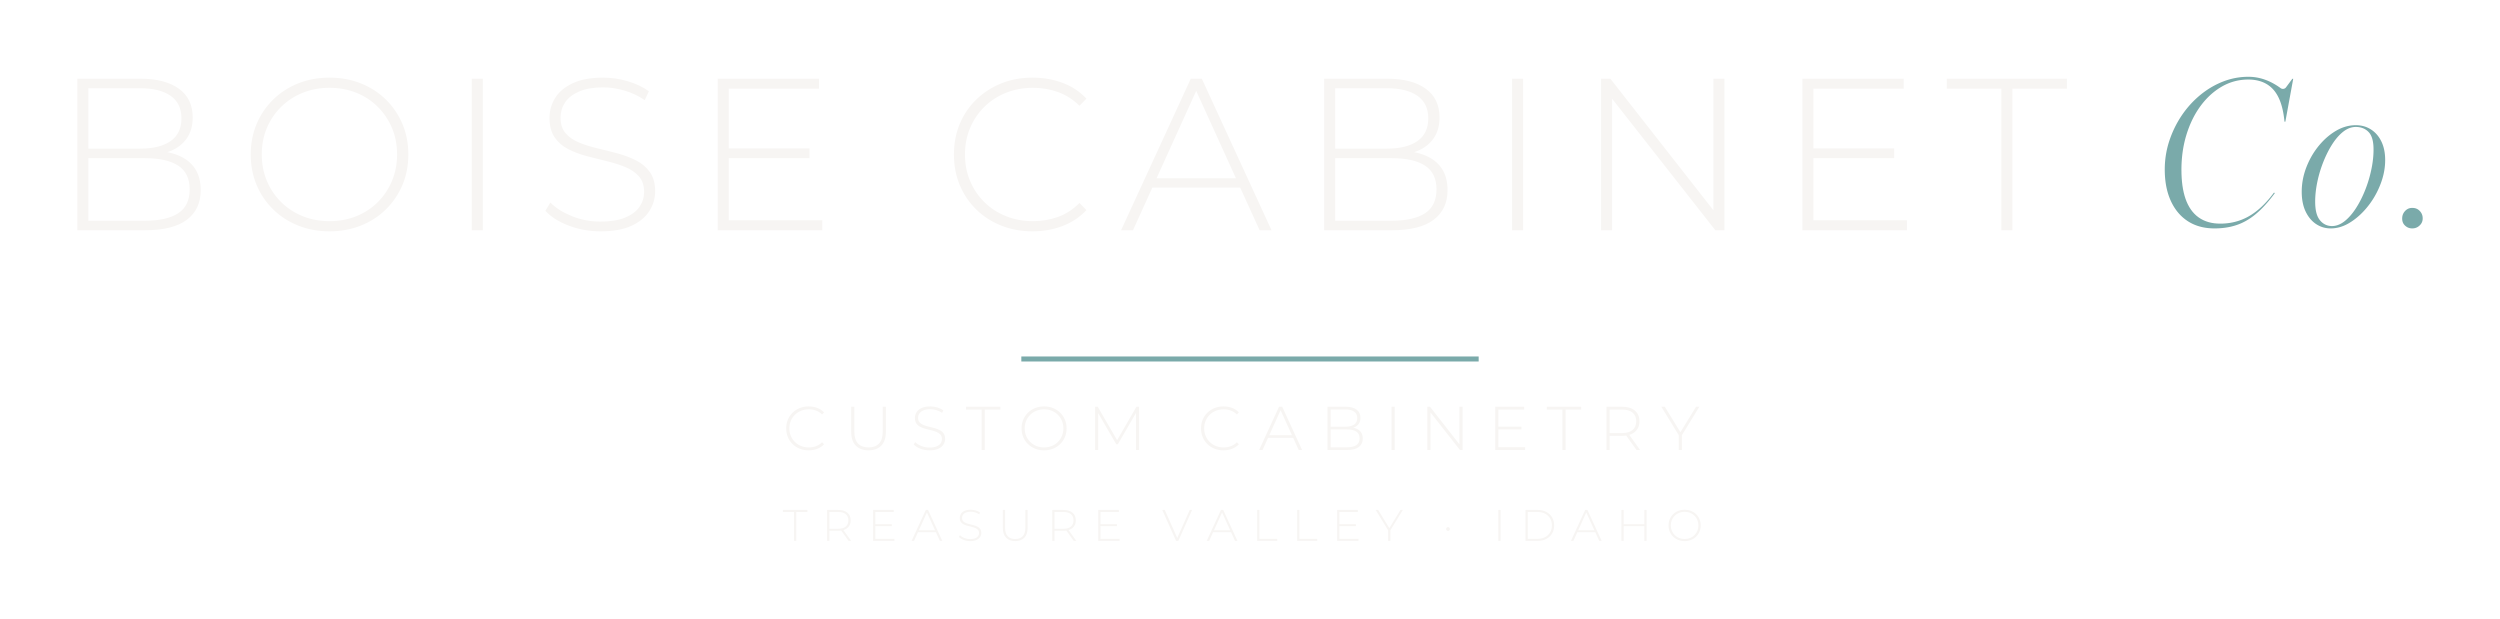
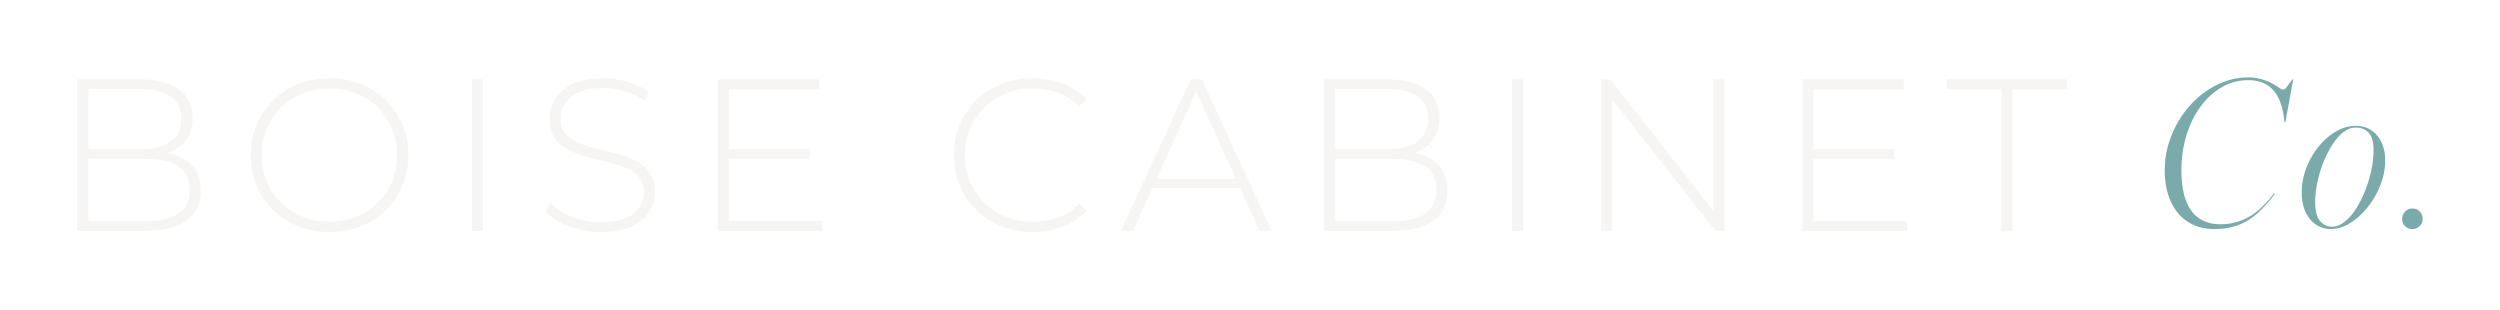
- <svg xmlns="http://www.w3.org/2000/svg" viewBox="0 0 1293.38 319.77" width="1293" height="320" role="img" aria-label="Boise Cabinet Co full wordmark, bone accent">
-   <g transform="translate(-33.40,-13.04)">
+ <svg xmlns="http://www.w3.org/2000/svg" viewBox="0 0 1293.38 159.96" width="1293" height="160" role="img" aria-label="Boise Cabinet Co wordmark, bone accent">
+   <g transform="translate(-33.40,-12.60)">
    <path d="M73.400 132.000V53.600H106.104Q118.760 53.600 125.928 58.752Q133.096 63.904 133.096 73.648Q133.096 80.032 130.072 84.400Q127.048 88.768 121.728 90.952Q116.408 93.136 109.800 93.136L111.816 90.896Q119.880 90.896 125.592 93.248Q131.304 95.600 134.272 100.080Q137.240 104.560 137.240 111.280Q137.240 121.136 130.072 126.568Q122.904 132.000 108.344 132.000ZM79.112 127.072H108.344Q119.656 127.072 125.592 123.208Q131.528 119.344 131.528 110.832Q131.528 102.432 125.592 98.568Q119.656 94.704 108.344 94.704H78.440V89.776H105.880Q116.072 89.776 121.672 85.856Q127.272 81.936 127.272 74.096Q127.272 66.368 121.672 62.448Q116.072 58.528 105.880 58.528H79.112ZM203.885 132.560Q195.149 132.560 187.701 129.592Q180.253 126.624 174.709 121.192Q169.165 115.760 166.141 108.536Q163.117 101.312 163.117 92.800Q163.117 84.288 166.141 77.064Q169.165 69.840 174.709 64.408Q180.253 58.976 187.701 56.008Q195.149 53.040 203.885 53.040Q212.621 53.040 220.069 56.008Q227.517 58.976 233.005 64.352Q238.493 69.728 241.573 76.952Q244.653 84.176 244.653 92.800Q244.653 101.424 241.573 108.648Q238.493 115.872 233.005 121.248Q227.517 126.624 220.069 129.592Q212.621 132.560 203.885 132.560ZM203.885 127.296Q211.389 127.296 217.773 124.720Q224.157 122.144 228.861 117.440Q233.565 112.736 236.197 106.464Q238.829 100.192 238.829 92.800Q238.829 85.296 236.197 79.080Q233.565 72.864 228.861 68.160Q224.157 63.456 217.773 60.880Q211.389 58.304 203.885 58.304Q196.381 58.304 189.997 60.880Q183.613 63.456 178.853 68.160Q174.093 72.864 171.461 79.080Q168.829 85.296 168.829 92.800Q168.829 100.192 171.461 106.464Q174.093 112.736 178.853 117.440Q183.613 122.144 189.997 124.720Q196.381 127.296 203.885 127.296ZM277.474 132.000V53.600H283.186V132.000ZM344.119 132.560Q335.383 132.560 327.599 129.592Q319.815 126.624 315.559 121.920L318.135 117.664Q322.167 121.808 329.167 124.664Q336.167 127.520 344.007 127.520Q351.847 127.520 356.831 125.448Q361.815 123.376 364.223 119.904Q366.631 116.432 366.631 112.176Q366.631 107.136 363.943 104.112Q361.255 101.088 356.887 99.296Q352.519 97.504 347.367 96.272Q342.215 95.040 336.951 93.640Q331.687 92.240 327.319 90.000Q322.951 87.760 320.319 83.896Q317.687 80.032 317.687 73.872Q317.687 68.272 320.599 63.568Q323.511 58.864 329.671 55.952Q335.831 53.040 345.463 53.040Q351.959 53.040 358.287 54.944Q364.615 56.848 369.095 60.096L366.967 64.688Q362.039 61.328 356.383 59.704Q350.727 58.080 345.463 58.080Q337.959 58.080 333.031 60.208Q328.103 62.336 325.751 65.864Q323.399 69.392 323.399 73.760Q323.399 78.800 326.031 81.824Q328.663 84.848 333.031 86.640Q337.399 88.432 342.663 89.664Q347.927 90.896 353.079 92.296Q358.231 93.696 362.599 95.936Q366.967 98.176 369.655 101.984Q372.343 105.792 372.343 111.840Q372.343 117.328 369.319 122.088Q366.295 126.848 360.079 129.704Q353.863 132.560 344.119 132.560ZM404.716 132.000V53.600H457.132V58.752H410.428V126.848H458.812V132.000ZM409.756 94.704V89.664H452.204V94.704ZM567.574 132.560Q558.838 132.560 551.390 129.592Q543.942 126.624 538.454 121.248Q532.966 115.872 529.942 108.648Q526.918 101.424 526.918 92.800Q526.918 84.176 529.942 76.952Q532.966 69.728 538.510 64.352Q544.054 58.976 551.446 56.008Q558.838 53.040 567.574 53.040Q575.862 53.040 583.086 55.728Q590.310 58.416 595.462 63.904L591.878 67.600Q586.838 62.672 580.734 60.488Q574.630 58.304 567.798 58.304Q560.294 58.304 553.854 60.880Q547.414 63.456 542.654 68.160Q537.894 72.864 535.262 79.136Q532.630 85.408 532.630 92.800Q532.630 100.192 535.262 106.464Q537.894 112.736 542.654 117.440Q547.414 122.144 553.854 124.720Q560.294 127.296 567.798 127.296Q574.630 127.296 580.734 125.112Q586.838 122.928 591.878 117.888L595.462 121.584Q590.310 127.072 583.086 129.816Q575.862 132.560 567.574 132.560ZM613.387 132.000 649.451 53.600H655.163L691.227 132.000H685.067L651.019 57.184H653.483L619.547 132.000ZM626.603 109.936 628.507 105.120H675.435L677.339 109.936ZM718.448 132.000V53.600H751.152Q763.808 53.600 770.976 58.752Q778.144 63.904 778.144 73.648Q778.144 80.032 775.120 84.400Q772.096 88.768 766.776 90.952Q761.456 93.136 754.848 93.136L756.864 90.896Q764.928 90.896 770.640 93.248Q776.352 95.600 779.320 100.080Q782.288 104.560 782.288 111.280Q782.288 121.136 775.120 126.568Q767.952 132.000 753.392 132.000ZM724.160 127.072H753.392Q764.704 127.072 770.640 123.208Q776.576 119.344 776.576 110.832Q776.576 102.432 770.640 98.568Q764.704 94.704 753.392 94.704H723.488V89.776H750.928Q761.120 89.776 766.720 85.856Q772.320 81.936 772.320 74.096Q772.320 66.368 766.720 62.448Q761.120 58.528 750.928 58.528H724.160ZM815.669 132.000V53.600H821.381V132.000ZM861.706 132.000V53.600H866.522L922.410 124.944H919.834V53.600H925.546V132.000H920.842L864.842 60.656H867.418V132.000ZM965.871 132.000V53.600H1018.287V58.752H971.583V126.848H1019.967V132.000ZM970.911 94.704V89.664H1013.359V94.704ZM1068.804 132.000V58.752H1040.580V53.600H1102.740V58.752H1074.516V132.000Z" fill="#F7F5F3" />
    <path d="M1281.371 131.043L1281.564 131.041L1281.752 131.032L1281.937 131.019L1282.118 131.000L1282.295 130.976L1282.468 130.946L1282.638 130.912L1282.805 130.873L1282.969 130.828L1283.131 130.779L1283.290 130.724L1283.446 130.665L1283.601 130.600L1283.753 130.530L1283.904 130.454L1284.054 130.373L1284.202 130.287L1284.349 130.194L1284.495 130.096L1284.639 129.991L1284.783 129.880L1284.926 129.763L1285.069 129.639L1285.209 129.508L1285.345 129.375L1285.473 129.242L1285.594 129.107L1285.708 128.972L1285.815 128.836L1285.915 128.699L1286.010 128.560L1286.098 128.421L1286.181 128.280L1286.257 128.137L1286.329 127.993L1286.394 127.846L1286.455 127.698L1286.510 127.547L1286.561 127.393L1286.606 127.236L1286.646 127.076L1286.681 126.912L1286.711 126.744L1286.736 126.573L1286.755 126.397L1286.769 126.217L1286.778 126.032L1286.781 125.842L1286.778 125.650L1286.770 125.462L1286.756 125.277L1286.737 125.097L1286.713 124.920L1286.684 124.746L1286.649 124.576L1286.610 124.409L1286.565 124.245L1286.516 124.083L1286.462 123.925L1286.402 123.768L1286.337 123.613L1286.267 123.461L1286.192 123.310L1286.111 123.160L1286.024 123.012L1285.931 122.865L1285.833 122.720L1285.728 122.575L1285.617 122.431L1285.500 122.288L1285.376 122.146L1285.246 122.006L1285.115 121.872L1284.983 121.747L1284.850 121.628L1284.715 121.516L1284.578 121.410L1284.440 121.311L1284.299 121.217L1284.156 121.129L1284.011 121.047L1283.863 120.969L1283.712 120.898L1283.558 120.831L1283.400 120.769L1283.239 120.713L1283.074 120.661L1282.904 120.615L1282.730 120.573L1282.552 120.537L1282.368 120.506L1282.179 120.480L1281.986 120.460L1281.786 120.445L1281.582 120.437L1281.372 120.434L1281.182 120.436L1280.997 120.445L1280.817 120.459L1280.641 120.478L1280.470 120.503L1280.302 120.533L1280.138 120.568L1279.978 120.608L1279.821 120.654L1279.667 120.704L1279.516 120.759L1279.368 120.820L1279.221 120.886L1279.077 120.957L1278.935 121.034L1278.794 121.116L1278.654 121.204L1278.516 121.299L1278.378 121.399L1278.242 121.507L1278.107 121.621L1277.972 121.741L1277.839 121.869L1277.706 122.004L1277.577 122.144L1277.454 122.286L1277.338 122.428L1277.227 122.572L1277.124 122.717L1277.026 122.864L1276.933 123.012L1276.847 123.162L1276.766 123.313L1276.690 123.467L1276.620 123.623L1276.555 123.782L1276.495 123.943L1276.439 124.107L1276.389 124.274L1276.344 124.444L1276.304 124.618L1276.270 124.795L1276.240 124.977L1276.215 125.162L1276.196 125.352L1276.182 125.546L1276.174 125.744L1276.171 125.947L1276.174 126.148L1276.182 126.343L1276.196 126.533L1276.216 126.718L1276.240 126.897L1276.270 127.071L1276.305 127.240L1276.344 127.404L1276.389 127.564L1276.438 127.720L1276.492 127.871L1276.551 128.019L1276.614 128.163L1276.683 128.304L1276.756 128.443L1276.835 128.578L1276.918 128.712L1277.007 128.843L1277.102 128.972L1277.203 129.100L1277.310 129.225L1277.423 129.350L1277.543 129.472L1277.671 129.595L1277.807 129.717L1277.944 129.834L1278.083 129.945L1278.222 130.049L1278.362 130.148L1278.503 130.241L1278.645 130.328L1278.788 130.410L1278.932 130.487L1279.078 130.558L1279.226 130.624L1279.375 130.685L1279.526 130.742L1279.679 130.793L1279.834 130.840L1279.993 130.882L1280.153 130.919L1280.317 130.952L1280.484 130.979L1280.654 131.002L1280.828 131.020L1281.005 131.033L1281.187 131.041ZM1239.630 131.038L1240.049 131.023L1240.466 130.997L1240.883 130.961L1241.300 130.914L1241.715 130.857L1242.130 130.789L1242.545 130.711L1242.959 130.623L1243.373 130.524L1243.787 130.415L1244.200 130.295L1244.613 130.164L1245.027 130.022L1245.440 129.870L1245.853 129.707L1246.267 129.533L1246.680 129.348L1247.094 129.152L1247.508 128.945L1247.922 128.727L1248.336 128.498L1248.750 128.257L1249.166 128.004L1249.585 127.740L1250.002 127.467L1250.415 127.188L1250.826 126.901L1251.233 126.608L1251.637 126.308L1252.038 126.000L1252.435 125.686L1252.830 125.365L1253.221 125.036L1253.609 124.701L1253.993 124.359L1254.375 124.009L1254.753 123.652L1255.128 123.288L1255.500 122.917L1255.869 122.539L1256.235 122.154L1256.597 121.761L1256.957 121.362L1257.313 120.955L1257.666 120.540L1258.016 120.119L1258.362 119.690L1258.704 119.256L1259.040 118.818L1259.370 118.376L1259.695 117.930L1260.013 117.480L1260.325 117.026L1260.632 116.568L1260.933 116.107L1261.227 115.641L1261.516 115.171L1261.799 114.697L1262.076 114.219L1262.348 113.737L1262.613 113.251L1262.873 112.761L1263.127 112.267L1263.375 111.768L1263.617 111.266L1263.853 110.759L1264.084 110.249L1264.308 109.734L1264.527 109.215L1264.740 108.692L1264.947 108.165L1265.146 107.639L1265.336 107.113L1265.518 106.588L1265.691 106.064L1265.855 105.540L1266.011 105.017L1266.158 104.495L1266.297 103.973L1266.427 103.452L1266.549 102.931L1266.662 102.410L1266.767 101.890L1266.864 101.371L1266.952 100.852L1267.031 100.334L1267.102 99.815L1267.165 99.298L1267.220 98.780L1267.266 98.263L1267.303 97.747L1267.332 97.230L1267.353 96.714L1267.366 96.199L1267.370 95.683L1267.366 95.212L1267.356 94.747L1267.338 94.288L1267.313 93.835L1267.281 93.388L1267.242 92.947L1267.197 92.512L1267.144 92.084L1267.084 91.661L1267.018 91.244L1266.944 90.834L1266.864 90.429L1266.777 90.030L1266.683 89.637L1266.583 89.250L1266.476 88.868L1266.362 88.493L1266.242 88.123L1266.115 87.759L1265.981 87.400L1265.841 87.047L1265.695 86.699L1265.541 86.357L1265.381 86.020L1265.214 85.686L1265.042 85.359L1264.864 85.039L1264.682 84.726L1264.495 84.420L1264.303 84.121L1264.107 83.829L1263.905 83.543L1263.699 83.264L1263.487 82.992L1263.271 82.726L1263.050 82.467L1262.824 82.214L1262.593 81.967L1262.356 81.727L1262.115 81.492L1261.869 81.264L1261.617 81.042L1261.360 80.826L1261.098 80.616L1260.831 80.412L1260.558 80.214L1260.279 80.022L1259.996 79.836L1259.709 79.657L1259.419 79.486L1259.126 79.323L1258.831 79.168L1258.532 79.020L1258.230 78.880L1257.924 78.747L1257.616 78.623L1257.304 78.505L1256.988 78.395L1256.669 78.293L1256.346 78.198L1256.019 78.110L1255.688 78.030L1255.353 77.958L1255.015 77.893L1254.672 77.835L1254.325 77.785L1253.973 77.743L1253.618 77.708L1253.258 77.681L1252.893 77.662L1252.524 77.650L1252.152 77.646L1251.718 77.651L1251.287 77.666L1250.857 77.690L1250.429 77.724L1250.003 77.767L1249.578 77.820L1249.154 77.883L1248.731 77.956L1248.310 78.038L1247.889 78.130L1247.470 78.231L1247.052 78.343L1246.634 78.464L1246.218 78.595L1245.802 78.736L1245.387 78.887L1244.973 79.047L1244.559 79.218L1244.146 79.399L1243.734 79.590L1243.322 79.791L1242.911 80.003L1242.500 80.224L1242.089 80.457L1241.676 80.700L1241.265 80.951L1240.858 81.209L1240.454 81.474L1240.053 81.746L1239.655 82.025L1239.260 82.312L1238.869 82.605L1238.481 82.906L1238.096 83.214L1237.714 83.529L1237.335 83.851L1236.959 84.181L1236.587 84.518L1236.218 84.862L1235.851 85.213L1235.488 85.572L1235.128 85.938L1234.772 86.311L1234.418 86.692L1234.067 87.080L1233.720 87.476L1233.375 87.879L1233.034 88.289L1232.698 88.705L1232.367 89.126L1232.043 89.550L1231.724 89.979L1231.411 90.412L1231.104 90.850L1230.803 91.291L1230.508 91.738L1230.218 92.188L1229.934 92.643L1229.656 93.102L1229.384 93.566L1229.118 94.034L1228.858 94.507L1228.603 94.983L1228.354 95.465L1228.111 95.951L1227.874 96.441L1227.642 96.936L1227.416 97.436L1227.197 97.939L1226.982 98.448L1226.774 98.961L1226.572 99.478L1226.377 99.995L1226.192 100.513L1226.014 101.030L1225.845 101.549L1225.684 102.068L1225.532 102.588L1225.388 103.108L1225.252 103.629L1225.125 104.150L1225.005 104.673L1224.894 105.196L1224.791 105.719L1224.697 106.244L1224.611 106.769L1224.533 107.295L1224.463 107.822L1224.401 108.349L1224.348 108.878L1224.303 109.407L1224.266 109.937L1224.237 110.468L1224.216 111.000L1224.204 111.533L1224.200 112.068L1224.204 112.582L1224.215 113.090L1224.234 113.591L1224.260 114.085L1224.294 114.571L1224.335 115.050L1224.383 115.522L1224.439 115.986L1224.502 116.444L1224.572 116.894L1224.649 117.337L1224.734 117.773L1224.825 118.202L1224.924 118.624L1225.030 119.038L1225.142 119.446L1225.262 119.846L1225.389 120.240L1225.522 120.627L1225.663 121.007L1225.810 121.380L1225.964 121.747L1226.125 122.106L1226.293 122.462L1226.469 122.813L1226.651 123.159L1226.837 123.496L1227.027 123.826L1227.221 124.148L1227.420 124.462L1227.623 124.768L1227.831 125.067L1228.042 125.358L1228.258 125.642L1228.479 125.918L1228.703 126.187L1228.932 126.448L1229.165 126.702L1229.402 126.949L1229.644 127.189L1229.890 127.422L1230.141 127.648L1230.396 127.867L1230.656 128.079L1230.920 128.285L1231.189 128.483L1231.463 128.675L1231.742 128.861L1232.025 129.040L1232.311 129.212L1232.599 129.375L1232.888 129.531L1233.180 129.679L1233.474 129.819L1233.770 129.951L1234.068 130.075L1234.369 130.192L1234.671 130.302L1234.977 130.404L1235.285 130.498L1235.595 130.585L1235.909 130.664L1236.225 130.736L1236.544 130.800L1236.866 130.857L1237.191 130.906L1237.519 130.948L1237.851 130.982L1238.185 131.009L1238.524 131.028L1238.865 131.040L1239.209 131.043ZM1239.560 129.821L1239.488 129.819L1239.250 129.806L1239.176 129.800L1238.941 129.779L1238.866 129.771L1238.635 129.741L1238.559 129.730L1238.332 129.691L1238.254 129.677L1238.031 129.630L1237.953 129.612L1237.733 129.557L1237.654 129.535L1237.438 129.471L1237.360 129.447L1237.147 129.374L1237.070 129.346L1236.861 129.265L1236.785 129.234L1236.579 129.144L1236.504 129.110L1236.302 129.012L1236.229 128.975L1236.031 128.868L1235.960 128.828L1235.765 128.713L1235.697 128.671L1235.506 128.547L1235.440 128.503L1235.252 128.371L1235.189 128.324L1235.006 128.184L1234.945 128.136L1234.765 127.987L1234.709 127.938L1234.532 127.781L1234.478 127.731L1234.306 127.565L1234.255 127.515L1234.086 127.340L1234.039 127.290L1233.873 127.107L1233.829 127.056L1233.667 126.865L1233.626 126.814L1233.468 126.614L1233.420 126.552L1233.267 126.342L1233.215 126.268L1233.069 126.046L1233.023 125.973L1232.882 125.740L1232.841 125.669L1232.708 125.425L1232.671 125.355L1232.544 125.099L1232.512 125.032L1232.391 124.765L1232.363 124.700L1232.249 124.421L1232.225 124.359L1232.117 124.069L1232.096 124.009L1231.995 123.708L1231.977 123.650L1231.882 123.338L1231.867 123.283L1231.779 122.959L1231.765 122.907L1231.684 122.571L1231.672 122.521L1231.597 122.174L1231.588 122.127L1231.519 121.769L1231.511 121.724L1231.449 121.354L1231.442 121.311L1231.387 120.930L1231.382 120.889L1231.333 120.497L1231.328 120.458L1231.286 120.054L1231.282 120.017L1231.246 119.602L1231.244 119.567L1231.214 119.140L1231.212 119.107L1231.190 118.669L1231.188 118.637L1231.172 118.187L1231.171 118.157L1231.161 117.696L1231.161 117.667L1231.158 117.195L1231.158 117.172L1231.159 116.788L1231.160 116.769L1231.165 116.384L1231.165 116.366L1231.174 115.979L1231.175 115.960L1231.188 115.572L1231.188 115.554L1231.205 115.164L1231.205 115.146L1231.225 114.754L1231.226 114.736L1231.250 114.343L1231.251 114.325L1231.278 113.930L1231.279 113.913L1231.310 113.516L1231.312 113.499L1231.346 113.101L1231.348 113.083L1231.386 112.684L1231.387 112.667L1231.429 112.265L1231.431 112.248L1231.476 111.845L1231.478 111.829L1231.527 111.424L1231.529 111.408L1231.582 111.001L1231.584 110.985L1231.640 110.577L1231.642 110.561L1231.702 110.151L1231.704 110.135L1231.768 109.724L1231.770 109.709L1231.837 109.296L1231.840 109.280L1231.911 108.866L1231.913 108.850L1231.988 108.434L1231.990 108.419L1232.068 108.001L1232.071 107.986L1232.153 107.567L1232.156 107.552L1232.241 107.131L1232.244 107.117L1232.332 106.696L1232.335 106.682L1232.426 106.262L1232.429 106.248L1232.524 105.828L1232.527 105.815L1232.624 105.396L1232.627 105.382L1232.727 104.964L1232.730 104.951L1232.833 104.534L1232.837 104.520L1232.943 104.104L1232.946 104.091L1233.055 103.676L1233.058 103.662L1233.170 103.248L1233.174 103.234L1233.288 102.821L1233.292 102.807L1233.410 102.395L1233.413 102.382L1233.534 101.970L1233.538 101.957L1233.661 101.546L1233.665 101.533L1233.791 101.123L1233.795 101.110L1233.924 100.701L1233.929 100.687L1234.061 100.280L1234.065 100.266L1234.200 99.859L1234.204 99.846L1234.342 99.440L1234.347 99.427L1234.487 99.022L1234.492 99.008L1234.635 98.604L1234.640 98.591L1234.787 98.188L1234.792 98.174L1234.941 97.772L1234.946 97.759L1235.098 97.357L1235.103 97.344L1235.258 96.944L1235.263 96.931L1235.421 96.532L1235.426 96.520L1235.585 96.125L1235.590 96.112L1235.751 95.720L1235.756 95.707L1235.919 95.319L1235.925 95.306L1236.089 94.920L1236.095 94.907L1236.261 94.525L1236.267 94.512L1236.436 94.133L1236.441 94.120L1236.612 93.745L1236.618 93.731L1236.790 93.359L1236.796 93.346L1236.970 92.977L1236.976 92.963L1237.152 92.597L1237.158 92.584L1237.336 92.221L1237.342 92.208L1237.521 91.848L1237.528 91.834L1237.709 91.478L1237.717 91.465L1237.899 91.112L1237.907 91.098L1238.091 90.748L1238.099 90.734L1238.285 90.388L1238.293 90.374L1238.481 90.031L1238.489 90.017L1238.679 89.677L1238.687 89.663L1238.879 89.326L1238.887 89.312L1239.081 88.979L1239.089 88.965L1239.285 88.635L1239.293 88.620L1239.491 88.293L1239.500 88.279L1239.699 87.955L1239.709 87.939L1239.910 87.620L1239.921 87.602L1240.123 87.289L1240.135 87.270L1240.338 86.962L1240.350 86.944L1240.555 86.641L1240.567 86.622L1240.773 86.325L1240.786 86.306L1240.993 86.014L1241.007 85.995L1241.215 85.709L1241.230 85.689L1241.439 85.408L1241.454 85.389L1241.665 85.113L1241.680 85.093L1241.892 84.823L1241.908 84.803L1242.122 84.538L1242.138 84.518L1242.353 84.259L1242.370 84.238L1242.586 83.985L1242.604 83.964L1242.821 83.716L1242.839 83.695L1243.058 83.452L1243.077 83.431L1243.296 83.193L1243.316 83.172L1243.537 82.940L1243.557 82.919L1243.780 82.692L1243.801 82.671L1244.024 82.450L1244.046 82.429L1244.271 82.213L1244.293 82.192L1244.519 81.981L1244.543 81.960L1244.770 81.755L1244.794 81.734L1245.023 81.534L1245.048 81.513L1245.277 81.319L1245.306 81.295L1245.537 81.107L1245.571 81.081L1245.801 80.901L1245.837 80.874L1246.068 80.703L1246.105 80.676L1246.336 80.512L1246.375 80.485L1246.607 80.330L1246.647 80.303L1246.879 80.156L1246.922 80.129L1247.153 79.990L1247.198 79.963L1247.430 79.832L1247.477 79.806L1247.709 79.683L1247.758 79.657L1247.990 79.542L1248.041 79.517L1248.273 79.410L1248.326 79.386L1248.558 79.287L1248.613 79.264L1248.846 79.172L1248.903 79.151L1249.135 79.067L1249.194 79.047L1249.427 78.972L1249.487 78.953L1249.720 78.885L1249.782 78.869L1250.015 78.809L1250.079 78.794L1250.312 78.742L1250.377 78.729L1250.610 78.685L1250.676 78.674L1250.910 78.638L1250.976 78.629L1251.211 78.601L1251.278 78.594L1251.512 78.574L1251.580 78.569L1251.814 78.558L1251.882 78.555L1252.117 78.551L1252.177 78.551L1252.453 78.555L1252.507 78.556L1252.778 78.567L1252.834 78.570L1253.100 78.588L1253.157 78.593L1253.418 78.618L1253.477 78.625L1253.734 78.658L1253.794 78.666L1254.046 78.706L1254.108 78.717L1254.354 78.764L1254.418 78.777L1254.660 78.832L1254.724 78.847L1254.961 78.909L1255.027 78.927L1255.259 78.996L1255.325 79.017L1255.552 79.093L1255.619 79.117L1255.841 79.200L1255.908 79.227L1256.125 79.318L1256.193 79.347L1256.405 79.445L1256.472 79.477L1256.679 79.582L1256.745 79.617L1256.948 79.730L1257.013 79.768L1257.210 79.887L1257.275 79.928L1257.467 80.054L1257.530 80.097L1257.718 80.231L1257.778 80.276L1257.961 80.418L1258.020 80.465L1258.198 80.613L1258.254 80.662L1258.427 80.818L1258.481 80.869L1258.650 81.032L1258.701 81.083L1258.864 81.254L1258.926 81.321L1259.083 81.501L1259.151 81.582L1259.302 81.774L1259.362 81.855L1259.506 82.059L1259.560 82.139L1259.698 82.355L1259.745 82.434L1259.876 82.662L1259.918 82.738L1260.042 82.978L1260.078 83.052L1260.196 83.304L1260.227 83.375L1260.338 83.638L1260.365 83.707L1260.469 83.982L1260.492 84.047L1260.589 84.335L1260.609 84.397L1260.700 84.696L1260.716 84.755L1260.800 85.067L1260.814 85.123L1260.892 85.446L1260.903 85.499L1260.974 85.834L1260.984 85.884L1261.047 86.232L1261.055 86.279L1261.112 86.638L1261.119 86.683L1261.169 87.054L1261.175 87.097L1261.218 87.480L1261.222 87.520L1261.259 87.915L1261.262 87.953L1261.293 88.361L1261.295 88.397L1261.318 88.816L1261.320 88.850L1261.337 89.281L1261.338 89.313L1261.348 89.756L1261.348 89.787L1261.352 90.242L1261.352 90.266L1261.350 90.658L1261.350 90.678L1261.344 91.072L1261.343 91.091L1261.334 91.487L1261.333 91.505L1261.320 91.903L1261.319 91.922L1261.302 92.321L1261.301 92.340L1261.280 92.741L1261.279 92.760L1261.255 93.163L1261.253 93.181L1261.225 93.586L1261.224 93.604L1261.191 94.010L1261.190 94.028L1261.154 94.437L1261.152 94.454L1261.112 94.865L1261.110 94.882L1261.067 95.294L1261.065 95.311L1261.017 95.725L1261.015 95.742L1260.964 96.158L1260.962 96.175L1260.906 96.592L1260.904 96.609L1260.845 97.028L1260.843 97.045L1260.780 97.466L1260.778 97.482L1260.711 97.905L1260.708 97.921L1260.638 98.346L1260.635 98.362L1260.561 98.788L1260.558 98.804L1260.480 99.232L1260.477 99.248L1260.396 99.678L1260.393 99.693L1260.307 100.125L1260.304 100.140L1260.215 100.574L1260.212 100.588L1260.119 101.023L1260.116 101.036L1260.020 101.469L1260.017 101.483L1259.919 101.915L1259.916 101.928L1259.814 102.359L1259.811 102.373L1259.707 102.803L1259.703 102.816L1259.596 103.245L1259.593 103.259L1259.482 103.686L1259.479 103.700L1259.366 104.127L1259.362 104.140L1259.246 104.566L1259.243 104.579L1259.124 105.004L1259.120 105.017L1258.998 105.441L1258.994 105.454L1258.870 105.876L1258.866 105.890L1258.738 106.311L1258.734 106.324L1258.603 106.745L1258.599 106.758L1258.466 107.177L1258.462 107.190L1258.325 107.608L1258.321 107.622L1258.182 108.039L1258.177 108.052L1258.035 108.468L1258.031 108.481L1257.886 108.896L1257.881 108.909L1257.733 109.323L1257.728 109.336L1257.578 109.749L1257.573 109.762L1257.419 110.173L1257.414 110.186L1257.258 110.597L1257.252 110.610L1257.093 111.019L1257.088 111.032L1256.926 111.439L1256.921 111.452L1256.757 111.856L1256.752 111.869L1256.586 112.270L1256.580 112.283L1256.412 112.681L1256.407 112.694L1256.237 113.088L1256.231 113.101L1256.059 113.492L1256.053 113.506L1255.879 113.893L1255.873 113.907L1255.697 114.291L1255.691 114.305L1255.513 114.686L1255.507 114.699L1255.327 115.077L1255.320 115.091L1255.138 115.466L1255.131 115.480L1254.948 115.851L1254.941 115.865L1254.755 116.233L1254.748 116.247L1254.560 116.612L1254.552 116.626L1254.363 116.987L1254.355 117.002L1254.163 117.360L1254.156 117.374L1253.962 117.729L1253.954 117.743L1253.758 118.095L1253.750 118.110L1253.552 118.458L1253.544 118.473L1253.344 118.818L1253.336 118.832L1253.134 119.174L1253.125 119.189L1252.921 119.527L1252.912 119.542L1252.707 119.878L1252.698 119.892L1252.490 120.224L1252.480 120.240L1252.271 120.568L1252.259 120.585L1252.049 120.907L1252.038 120.925L1251.826 121.241L1251.814 121.259L1251.602 121.570L1251.589 121.588L1251.376 121.893L1251.363 121.911L1251.148 122.211L1251.135 122.229L1250.919 122.523L1250.905 122.542L1250.688 122.830L1250.674 122.849L1250.456 123.132L1250.441 123.151L1250.222 123.428L1250.206 123.447L1249.986 123.719L1249.970 123.738L1249.749 124.004L1249.732 124.024L1249.510 124.284L1249.492 124.304L1249.269 124.559L1249.251 124.579L1249.027 124.828L1249.008 124.848L1248.783 125.092L1248.763 125.112L1248.537 125.350L1248.517 125.371L1248.289 125.603L1248.268 125.624L1248.039 125.850L1248.018 125.871L1247.788 126.092L1247.766 126.113L1247.535 126.328L1247.512 126.349L1247.280 126.559L1247.257 126.580L1247.023 126.784L1246.999 126.805L1246.765 127.003L1246.736 127.027L1246.501 127.219L1246.468 127.245L1246.234 127.429L1246.199 127.455L1245.964 127.631L1245.927 127.657L1245.692 127.824L1245.654 127.851L1245.419 128.010L1245.379 128.037L1245.144 128.188L1245.102 128.214L1244.867 128.357L1244.822 128.383L1244.588 128.517L1244.541 128.543L1244.306 128.670L1244.258 128.695L1244.023 128.813L1243.973 128.838L1243.738 128.948L1243.685 128.971L1243.450 129.073L1243.396 129.096L1243.161 129.190L1243.104 129.211L1242.870 129.297L1242.811 129.317L1242.576 129.395L1242.516 129.414L1242.281 129.483L1242.219 129.500L1241.984 129.561L1241.920 129.577L1241.686 129.630L1241.620 129.643L1241.386 129.688L1241.319 129.700L1241.084 129.736L1241.017 129.746L1240.782 129.774L1240.714 129.781L1240.479 129.802L1240.410 129.807L1240.175 129.819L1240.106 129.821L1239.871 129.825L1239.801 129.825ZM1209.860 112.506L1209.445 113.061L1209.429 113.082L1208.919 113.748L1208.902 113.770L1208.389 114.420L1208.372 114.441L1207.858 115.075L1207.840 115.097L1207.324 115.715L1207.305 115.738L1206.787 116.340L1206.767 116.363L1206.247 116.949L1206.226 116.972L1205.705 117.542L1205.683 117.565L1205.160 118.120L1205.137 118.143L1204.612 118.682L1204.588 118.706L1204.061 119.228L1204.037 119.252L1203.508 119.759L1203.482 119.783L1202.951 120.274L1202.925 120.298L1202.392 120.773L1202.364 120.797L1201.830 121.256L1201.801 121.281L1201.265 121.723L1201.234 121.748L1200.696 122.175L1200.664 122.199L1200.125 122.610L1200.092 122.635L1199.550 123.030L1199.516 123.054L1198.973 123.433L1198.937 123.458L1198.392 123.821L1198.355 123.845L1197.808 124.192L1197.769 124.216L1197.219 124.548L1197.178 124.572L1196.622 124.890L1196.581 124.912L1196.020 125.216L1195.978 125.238L1195.411 125.528L1195.369 125.549L1194.796 125.825L1194.753 125.845L1194.176 126.106L1194.132 126.125L1193.549 126.373L1193.504 126.391L1192.916 126.624L1192.871 126.641L1192.277 126.860L1192.232 126.876L1191.632 127.081L1191.587 127.096L1190.982 127.287L1190.937 127.300L1190.326 127.477L1190.281 127.490L1189.665 127.652L1189.619 127.664L1188.998 127.812L1188.952 127.822L1188.325 127.957L1188.280 127.966L1187.648 128.086L1187.602 128.094L1186.965 128.200L1186.920 128.207L1186.277 128.299L1186.232 128.305L1185.583 128.382L1185.539 128.387L1184.885 128.451L1184.841 128.455L1184.182 128.504L1184.138 128.507L1183.473 128.542L1183.431 128.544L1182.760 128.565L1182.718 128.566L1182.042 128.573L1181.961 128.572L1180.487 128.527L1180.358 128.519L1178.948 128.385L1178.809 128.366L1177.461 128.142L1177.315 128.112L1176.030 127.797L1175.877 127.753L1174.654 127.349L1174.498 127.290L1173.339 126.796L1173.183 126.721L1172.086 126.137L1171.934 126.047L1170.900 125.373L1170.755 125.270L1169.784 124.506L1169.651 124.392L1168.742 123.538L1168.622 123.415L1167.776 122.472L1167.671 122.345L1166.887 121.311L1166.798 121.183L1166.077 120.060L1166.002 119.934L1165.344 118.720L1165.283 118.598L1164.687 117.295L1164.638 117.178L1164.105 115.785L1164.067 115.675L1163.597 114.192L1163.567 114.090L1163.160 112.517L1163.137 112.421L1162.793 110.759L1162.776 110.671L1162.494 108.918L1162.483 108.837L1162.264 106.995L1162.256 106.920L1162.099 104.988L1162.095 104.919L1162.001 102.897L1161.999 102.834L1161.968 100.722L1161.967 100.681L1161.972 99.901L1161.972 99.878L1161.985 99.102L1161.986 99.079L1162.007 98.307L1162.008 98.284L1162.039 97.517L1162.040 97.494L1162.079 96.731L1162.080 96.707L1162.128 95.949L1162.130 95.925L1162.186 95.171L1162.188 95.147L1162.253 94.397L1162.255 94.373L1162.329 93.627L1162.332 93.603L1162.415 92.861L1162.417 92.837L1162.509 92.100L1162.512 92.075L1162.612 91.343L1162.615 91.318L1162.724 90.589L1162.728 90.565L1162.845 89.841L1162.850 89.815L1162.976 89.096L1162.980 89.071L1163.115 88.355L1163.120 88.330L1163.264 87.619L1163.269 87.594L1163.421 86.887L1163.427 86.862L1163.588 86.159L1163.594 86.134L1163.763 85.436L1163.770 85.410L1163.948 84.717L1163.955 84.691L1164.142 84.002L1164.149 83.976L1164.345 83.291L1164.352 83.265L1164.557 82.585L1164.564 82.560L1164.776 81.886L1164.784 81.862L1165.002 81.195L1165.010 81.171L1165.236 80.511L1165.244 80.487L1165.476 79.835L1165.485 79.811L1165.724 79.165L1165.733 79.141L1165.978 78.502L1165.988 78.478L1166.240 77.847L1166.250 77.822L1166.509 77.198L1166.519 77.174L1166.785 76.557L1166.796 76.532L1167.068 75.923L1167.080 75.898L1167.359 75.296L1167.371 75.271L1167.657 74.676L1167.669 74.651L1167.961 74.063L1167.974 74.038L1168.273 73.457L1168.287 73.432L1168.592 72.859L1168.606 72.833L1168.919 72.267L1168.933 72.242L1169.252 71.683L1169.267 71.658L1169.593 71.106L1169.609 71.081L1169.941 70.536L1169.957 70.511L1170.297 69.974L1170.313 69.949L1170.659 69.419L1170.676 69.394L1171.029 68.871L1171.046 68.846L1171.405 68.331L1171.423 68.306L1171.790 67.797L1171.808 67.773L1172.180 67.273L1172.198 67.248L1172.575 66.758L1172.595 66.733L1172.977 66.251L1172.997 66.227L1173.384 65.754L1173.404 65.730L1173.797 65.266L1173.818 65.242L1174.215 64.787L1174.237 64.763L1174.640 64.317L1174.662 64.293L1175.069 63.857L1175.092 63.832L1175.505 63.405L1175.529 63.381L1175.946 62.963L1175.971 62.939L1176.394 62.530L1176.418 62.506L1176.846 62.106L1176.872 62.082L1177.305 61.691L1177.331 61.668L1177.769 61.286L1177.796 61.263L1178.239 60.890L1178.266 60.868L1178.714 60.504L1178.742 60.481L1179.195 60.127L1179.224 60.105L1179.682 59.759L1179.711 59.738L1180.174 59.401L1180.204 59.380L1180.672 59.052L1180.702 59.032L1181.176 58.713L1181.206 58.693L1181.685 58.383L1181.715 58.364L1182.199 58.063L1182.230 58.044L1182.719 57.753L1182.753 57.733L1183.246 57.452L1183.284 57.431L1183.780 57.162L1183.818 57.142L1184.318 56.885L1184.357 56.865L1184.861 56.620L1184.901 56.601L1185.407 56.368L1185.448 56.350L1185.958 56.129L1185.999 56.112L1186.513 55.902L1186.554 55.886L1187.072 55.689L1187.114 55.673L1187.634 55.488L1187.677 55.473L1188.201 55.300L1188.244 55.286L1188.771 55.125L1188.815 55.112L1189.346 54.962L1189.389 54.951L1189.924 54.813L1189.967 54.802L1190.505 54.677L1190.549 54.667L1191.090 54.554L1191.134 54.545L1191.679 54.443L1191.723 54.435L1192.271 54.346L1192.315 54.339L1192.866 54.261L1192.910 54.256L1193.465 54.190L1193.509 54.185L1194.067 54.131L1194.111 54.128L1194.672 54.086L1194.715 54.083L1195.281 54.053L1195.323 54.051L1195.892 54.034L1195.934 54.033L1196.507 54.027L1196.555 54.027L1197.218 54.036L1197.275 54.038L1197.924 54.065L1197.983 54.068L1198.618 54.114L1198.679 54.119L1199.301 54.183L1199.364 54.191L1199.972 54.273L1200.038 54.283L1200.632 54.384L1200.699 54.397L1201.279 54.516L1201.349 54.531L1201.915 54.668L1201.986 54.687L1202.538 54.842L1202.611 54.864L1203.149 55.038L1203.223 55.063L1203.748 55.255L1203.822 55.284L1204.333 55.495L1204.407 55.527L1204.905 55.756L1204.979 55.792L1205.463 56.039L1205.536 56.078L1206.006 56.344L1206.079 56.387L1206.535 56.670L1206.607 56.717L1207.049 57.019L1207.119 57.069L1207.547 57.389L1207.615 57.441L1208.030 57.780L1208.094 57.835L1208.496 58.192L1208.558 58.250L1208.945 58.625L1209.004 58.684L1209.378 59.078L1209.433 59.139L1209.793 59.551L1209.845 59.613L1210.191 60.043L1210.240 60.105L1210.573 60.555L1210.617 60.617L1210.939 61.088L1210.979 61.149L1211.290 61.640L1211.326 61.701L1211.625 62.213L1211.658 62.272L1211.945 62.805L1211.975 62.862L1212.250 63.416L1212.277 63.472L1212.541 64.047L1212.565 64.101L1212.817 64.697L1212.838 64.750L1213.079 65.366L1213.098 65.417L1213.327 66.054L1213.344 66.103L1213.561 66.761L1213.576 66.808L1213.782 67.487L1213.795 67.532L1213.990 68.232L1214.001 68.275L1214.184 68.996L1214.194 69.037L1214.365 69.779L1214.374 69.819L1214.533 70.581L1214.541 70.619L1214.689 71.402L1214.695 71.439L1214.832 72.243L1214.837 72.278L1214.962 73.103L1214.967 73.137L1215.080 73.982L1215.084 74.015L1215.185 74.881L1215.189 74.912L1215.278 75.799L1215.281 75.829L1215.282 75.838L1215.732 75.838L1219.800 53.643L1219.347 53.643L1216.085 58.051L1215.962 58.201L1215.825 58.339L1215.675 58.463L1215.514 58.572L1215.343 58.664L1215.164 58.740L1214.979 58.797L1214.789 58.837L1214.596 58.858L1214.401 58.860L1214.208 58.843L1214.017 58.808L1213.830 58.754L1213.650 58.682L1213.477 58.593L1213.314 58.488L1212.617 57.990L1211.937 57.526L1211.256 57.084L1210.574 56.662L1209.891 56.263L1209.206 55.884L1208.521 55.526L1207.834 55.190L1207.146 54.875L1206.457 54.580L1205.767 54.306L1205.075 54.053L1204.382 53.820L1203.687 53.608L1202.991 53.416L1202.293 53.245L1201.593 53.093L1200.891 52.963L1200.187 52.852L1199.481 52.761L1198.773 52.691L1198.062 52.640L1197.348 52.610L1196.625 52.600L1196.063 52.604L1195.496 52.617L1194.931 52.639L1194.368 52.669L1193.807 52.707L1193.248 52.755L1192.690 52.810L1192.135 52.875L1191.581 52.948L1191.029 53.029L1190.479 53.119L1189.931 53.218L1189.384 53.325L1188.839 53.441L1188.296 53.565L1187.755 53.698L1187.215 53.840L1186.677 53.990L1186.140 54.148L1185.605 54.316L1185.071 54.492L1184.539 54.677L1184.009 54.870L1183.479 55.072L1182.950 55.283L1182.423 55.501L1181.900 55.726L1181.380 55.959L1180.862 56.198L1180.348 56.445L1179.837 56.698L1179.329 56.959L1178.824 57.227L1178.322 57.502L1177.823 57.784L1177.327 58.073L1176.834 58.370L1176.344 58.674L1175.858 58.984L1175.374 59.302L1174.893 59.628L1174.415 59.960L1173.939 60.300L1173.467 60.647L1172.998 61.001L1172.532 61.363L1172.069 61.731L1171.608 62.107L1171.151 62.490L1170.699 62.878L1170.252 63.271L1169.810 63.670L1169.374 64.073L1168.942 64.482L1168.515 64.896L1168.094 65.315L1167.677 65.740L1167.266 66.169L1166.859 66.604L1166.458 67.045L1166.061 67.490L1165.670 67.941L1165.283 68.397L1164.902 68.858L1164.525 69.325L1164.154 69.797L1163.787 70.274L1163.426 70.757L1163.069 71.245L1162.717 71.738L1162.371 72.237L1162.029 72.741L1161.693 73.250L1161.362 73.762L1161.038 74.277L1160.720 74.797L1160.409 75.319L1160.103 75.845L1159.803 76.375L1159.510 76.908L1159.222 77.444L1158.941 77.985L1158.666 78.528L1158.397 79.075L1158.134 79.626L1157.877 80.180L1157.626 80.738L1157.381 81.299L1157.142 81.864L1156.910 82.433L1156.683 83.005L1156.463 83.581L1156.248 84.160L1156.040 84.743L1155.838 85.329L1155.642 85.919L1155.454 86.508L1155.274 87.099L1155.102 87.692L1154.938 88.286L1154.783 88.882L1154.635 89.481L1154.495 90.081L1154.363 90.683L1154.239 91.287L1154.124 91.893L1154.016 92.500L1153.916 93.110L1153.824 93.722L1153.740 94.336L1153.664 94.952L1153.596 95.570L1153.536 96.190L1153.484 96.812L1153.440 97.436L1153.404 98.062L1153.376 98.690L1153.356 99.321L1153.344 99.953L1153.340 100.587L1153.346 101.381L1153.363 102.164L1153.391 102.937L1153.431 103.701L1153.482 104.455L1153.544 105.199L1153.617 105.934L1153.701 106.659L1153.797 107.375L1153.904 108.080L1154.021 108.777L1154.150 109.463L1154.290 110.140L1154.441 110.808L1154.602 111.465L1154.775 112.114L1154.959 112.753L1155.153 113.382L1155.358 114.003L1155.574 114.614L1155.801 115.215L1156.038 115.808L1156.287 116.391L1156.546 116.965L1156.815 117.530L1157.094 118.084L1157.381 118.626L1157.676 119.156L1157.981 119.674L1158.293 120.181L1158.615 120.676L1158.945 121.160L1159.283 121.632L1159.630 122.093L1159.986 122.542L1160.350 122.980L1160.723 123.407L1161.105 123.824L1161.495 124.229L1161.894 124.623L1162.302 125.006L1162.719 125.379L1163.144 125.741L1163.579 126.092L1164.023 126.433L1164.476 126.763L1164.938 127.083L1165.409 127.392L1165.886 127.688L1166.371 127.972L1166.863 128.243L1167.363 128.501L1167.871 128.747L1168.386 128.981L1168.909 129.202L1169.441 129.410L1169.980 129.606L1170.528 129.790L1171.084 129.962L1171.648 130.120L1172.221 130.267L1172.802 130.401L1173.392 130.522L1173.991 130.631L1174.598 130.727L1175.214 130.811L1175.840 130.882L1176.474 130.940L1177.117 130.985L1177.769 131.018L1178.430 131.037L1179.103 131.044L1179.655 131.040L1180.206 131.030L1180.752 131.012L1181.293 130.988L1181.830 130.957L1182.361 130.919L1182.889 130.874L1183.411 130.823L1183.929 130.764L1184.442 130.699L1184.951 130.627L1185.455 130.548L1185.954 130.462L1186.449 130.370L1186.939 130.271L1187.425 130.165L1187.906 130.053L1188.382 129.933L1188.854 129.807L1189.322 129.674L1189.785 129.535L1190.244 129.389L1190.698 129.236L1191.147 129.077L1191.593 128.911L1192.036 128.736L1192.477 128.554L1192.917 128.363L1193.356 128.164L1193.793 127.957L1194.228 127.741L1194.662 127.517L1195.094 127.285L1195.525 127.044L1195.955 126.795L1196.383 126.537L1196.810 126.272L1197.235 125.997L1197.659 125.714L1198.081 125.423L1198.502 125.123L1198.921 124.814L1199.339 124.497L1199.756 124.172L1200.171 123.837L1200.585 123.494L1200.997 123.143L1201.409 122.782L1201.820 122.412L1202.233 122.031L1202.647 121.640L1203.062 121.239L1203.477 120.828L1203.893 120.407L1204.310 119.976L1204.727 119.536L1205.145 119.085L1205.564 118.624L1205.983 118.153L1206.403 117.673L1206.824 117.182L1207.245 116.681L1207.667 116.170L1208.089 115.650L1208.512 115.119L1208.935 114.578L1209.359 114.028L1209.783 113.467L1210.208 112.896L1210.286 112.790Z" fill="#7AAAAA" />
-     <line x1="561.79" y1="198.60" x2="798.39" y2="198.60" stroke="#7AAAAA" stroke-width="2.6" />
-     <path d="M451.763 245.860Q449.267 245.860 447.139 245.012Q445.011 244.164 443.443 242.628Q441.875 241.092 441.011 239.028Q440.147 236.964 440.147 234.500Q440.147 232.036 441.011 229.972Q441.875 227.908 443.459 226.372Q445.043 224.836 447.155 223.988Q449.267 223.140 451.763 223.140Q454.131 223.140 456.195 223.908Q458.259 224.676 459.731 226.244L458.707 227.300Q457.267 225.892 455.523 225.268Q453.779 224.644 451.827 224.644Q449.683 224.644 447.843 225.380Q446.003 226.116 444.643 227.460Q443.283 228.804 442.531 230.596Q441.779 232.388 441.779 234.500Q441.779 236.612 442.531 238.404Q443.283 240.196 444.643 241.540Q446.003 242.884 447.843 243.620Q449.683 244.356 451.827 244.356Q453.779 244.356 455.523 243.732Q457.267 243.108 458.707 241.668L459.731 242.724Q458.259 244.292 456.195 245.076Q454.131 245.860 451.763 245.860ZM482.722 245.860Q478.562 245.860 476.162 243.428Q473.762 240.996 473.762 236.196V223.300H475.394V236.132Q475.394 240.324 477.314 242.340Q479.234 244.356 482.754 244.356Q486.242 244.356 488.162 242.340Q490.082 240.324 490.082 236.132V223.300H491.714V236.196Q491.714 240.996 489.314 243.428Q486.914 245.860 482.722 245.860ZM514.289 245.860Q511.793 245.860 509.569 245.012Q507.345 244.164 506.129 242.820L506.865 241.604Q508.017 242.788 510.017 243.604Q512.017 244.420 514.257 244.420Q516.497 244.420 517.921 243.828Q519.345 243.236 520.033 242.244Q520.721 241.252 520.721 240.036Q520.721 238.596 519.953 237.732Q519.185 236.868 517.937 236.356Q516.689 235.844 515.217 235.492Q513.745 235.140 512.241 234.740Q510.737 234.340 509.489 233.700Q508.241 233.060 507.489 231.956Q506.737 230.852 506.737 229.092Q506.737 227.492 507.569 226.148Q508.401 224.804 510.161 223.972Q511.921 223.140 514.673 223.140Q516.529 223.140 518.337 223.684Q520.145 224.228 521.425 225.156L520.817 226.468Q519.409 225.508 517.793 225.044Q516.177 224.580 514.673 224.580Q512.529 224.580 511.121 225.188Q509.713 225.796 509.041 226.804Q508.369 227.812 508.369 229.060Q508.369 230.500 509.121 231.364Q509.873 232.228 511.121 232.740Q512.369 233.252 513.873 233.604Q515.377 233.956 516.849 234.356Q518.321 234.756 519.569 235.396Q520.817 236.036 521.585 237.124Q522.353 238.212 522.353 239.940Q522.353 241.508 521.489 242.868Q520.625 244.228 518.849 245.044Q517.073 245.860 514.289 245.860ZM541.248 245.700V224.772H533.184V223.300H550.944V224.772H542.880V245.700ZM573.551 245.860Q571.055 245.860 568.927 245.012Q566.799 244.164 565.215 242.612Q563.631 241.060 562.767 238.996Q561.903 236.932 561.903 234.500Q561.903 232.068 562.767 230.004Q563.631 227.940 565.215 226.388Q566.799 224.836 568.927 223.988Q571.055 223.140 573.551 223.140Q576.047 223.140 578.175 223.988Q580.303 224.836 581.871 226.372Q583.439 227.908 584.319 229.972Q585.199 232.036 585.199 234.500Q585.199 236.964 584.319 239.028Q583.439 241.092 581.871 242.628Q580.303 244.164 578.175 245.012Q576.047 245.860 573.551 245.860ZM573.551 244.356Q575.695 244.356 577.519 243.620Q579.343 242.884 580.687 241.540Q582.031 240.196 582.783 238.404Q583.535 236.612 583.535 234.500Q583.535 232.356 582.783 230.580Q582.031 228.804 580.687 227.460Q579.343 226.116 577.519 225.380Q575.695 224.644 573.551 224.644Q571.407 224.644 569.583 225.380Q567.759 226.116 566.399 227.460Q565.039 228.804 564.287 230.580Q563.535 232.356 563.535 234.500Q563.535 236.612 564.287 238.404Q565.039 240.196 566.399 241.540Q567.759 242.884 569.583 243.620Q571.407 244.356 573.551 244.356ZM599.934 245.700V223.300H601.310L611.710 241.252H610.974L621.342 223.300H622.686L622.718 245.700H621.118L621.086 225.764H621.534L611.710 242.724H610.910L601.054 225.764H601.534V245.700ZM666.363 245.860Q663.867 245.860 661.739 245.012Q659.611 244.164 658.043 242.628Q656.475 241.092 655.611 239.028Q654.747 236.964 654.747 234.500Q654.747 232.036 655.611 229.972Q656.475 227.908 658.059 226.372Q659.643 224.836 661.755 223.988Q663.867 223.140 666.363 223.140Q668.731 223.140 670.795 223.908Q672.859 224.676 674.331 226.244L673.307 227.300Q671.867 225.892 670.123 225.268Q668.379 224.644 666.427 224.644Q664.283 224.644 662.443 225.380Q660.603 226.116 659.243 227.460Q657.883 228.804 657.131 230.596Q656.379 232.388 656.379 234.500Q656.379 236.612 657.131 238.404Q657.883 240.196 659.243 241.540Q660.603 242.884 662.443 243.620Q664.283 244.356 666.427 244.356Q668.379 244.356 670.123 243.732Q671.867 243.108 673.307 241.668L674.331 242.724Q672.859 244.292 670.795 245.076Q668.731 245.860 666.363 245.860ZM684.810 245.700 695.114 223.300H696.746L707.050 245.700H705.290L695.562 224.324H696.266L686.570 245.700ZM688.586 239.396 689.130 238.020H702.538L703.082 239.396ZM720.185 245.700V223.300H729.529Q733.145 223.300 735.193 224.772Q737.241 226.244 737.241 229.028Q737.241 230.852 736.377 232.100Q735.513 233.348 733.993 233.972Q732.473 234.596 730.585 234.596L731.161 233.956Q733.465 233.956 735.097 234.628Q736.729 235.300 737.577 236.580Q738.425 237.860 738.425 239.780Q738.425 242.596 736.377 244.148Q734.329 245.700 730.169 245.700ZM721.817 244.292H730.169Q733.401 244.292 735.097 243.188Q736.793 242.084 736.793 239.652Q736.793 237.252 735.097 236.148Q733.401 235.044 730.169 235.044H721.625V233.636H729.465Q732.377 233.636 733.977 232.516Q735.577 231.396 735.577 229.156Q735.577 226.948 733.977 225.828Q732.377 224.708 729.465 224.708H721.817ZM753.320 245.700V223.300H754.952V245.700ZM771.831 245.700V223.300H773.207L789.175 243.684H788.439V223.300H790.071V245.700H788.727L772.727 225.316H773.463V245.700ZM806.950 245.700V223.300H821.926V224.772H808.582V244.228H822.406V245.700ZM808.390 235.044V233.604H820.518V235.044ZM841.717 245.700V224.772H833.653V223.300H851.413V224.772H843.349V245.700ZM864.516 245.700V223.300H872.548Q876.772 223.300 879.172 225.284Q881.572 227.268 881.572 230.852Q881.572 233.188 880.484 234.868Q879.396 236.548 877.380 237.460Q875.364 238.372 872.548 238.372H865.412L866.148 237.604V245.700ZM880.068 245.700 874.244 237.572H876.100L881.924 245.700ZM866.148 237.700 865.412 236.932H872.548Q876.164 236.932 878.036 235.332Q879.908 233.732 879.908 230.852Q879.908 227.940 878.036 226.356Q876.164 224.772 872.548 224.772H865.412L866.148 223.972ZM901.907 245.700V237.572L902.291 238.628L892.883 223.300H894.675L903.219 237.220H902.323L910.867 223.300H912.563L903.155 238.628L903.539 237.572V245.700Z" fill="#F7F5F3" />
-     <path d="M444.193 292.700V277.751H438.433V276.700H451.119V277.751H445.359V292.700ZM461.313 292.700V276.700H467.050Q470.067 276.700 471.782 278.117Q473.496 279.534 473.496 282.094Q473.496 283.763 472.719 284.963Q471.942 286.163 470.502 286.814Q469.062 287.466 467.050 287.466H461.953L462.479 286.917V292.700ZM472.422 292.700 468.262 286.894H469.587L473.747 292.700ZM462.479 286.986 461.953 286.437H467.050Q469.633 286.437 470.970 285.294Q472.307 284.151 472.307 282.094Q472.307 280.014 470.970 278.883Q469.633 277.751 467.050 277.751H461.953L462.479 277.180ZM485.085 292.700V276.700H495.782V277.751H486.250V291.649H496.125V292.700ZM486.113 285.089V284.060H494.776V285.089ZM505.016 292.700 512.376 276.700H513.542L520.902 292.700H519.645L512.696 277.431H513.199L506.273 292.700ZM507.713 288.197 508.102 287.214H517.679L518.067 288.197ZM535.325 292.814Q533.542 292.814 531.953 292.209Q530.365 291.603 529.496 290.643L530.022 289.774Q530.845 290.620 532.273 291.203Q533.702 291.786 535.302 291.786Q536.902 291.786 537.919 291.363Q538.936 290.940 539.427 290.231Q539.919 289.523 539.919 288.654Q539.919 287.626 539.370 287.009Q538.822 286.391 537.930 286.026Q537.039 285.660 535.987 285.409Q534.936 285.157 533.862 284.871Q532.787 284.586 531.896 284.129Q531.005 283.671 530.467 282.883Q529.930 282.094 529.930 280.837Q529.930 279.694 530.525 278.734Q531.119 277.774 532.376 277.180Q533.633 276.586 535.599 276.586Q536.925 276.586 538.216 276.974Q539.507 277.363 540.422 278.026L539.987 278.963Q538.982 278.277 537.827 277.946Q536.673 277.614 535.599 277.614Q534.067 277.614 533.062 278.049Q532.056 278.483 531.576 279.203Q531.096 279.923 531.096 280.814Q531.096 281.843 531.633 282.460Q532.170 283.077 533.062 283.443Q533.953 283.809 535.027 284.060Q536.102 284.311 537.153 284.597Q538.205 284.883 539.096 285.340Q539.987 285.797 540.536 286.574Q541.085 287.351 541.085 288.586Q541.085 289.706 540.467 290.677Q539.850 291.649 538.582 292.231Q537.313 292.814 535.325 292.814ZM558.616 292.814Q555.645 292.814 553.930 291.077Q552.216 289.340 552.216 285.911V276.700H553.382V285.866Q553.382 288.860 554.753 290.300Q556.125 291.740 558.639 291.740Q561.130 291.740 562.502 290.300Q563.873 288.860 563.873 285.866V276.700H565.039V285.911Q565.039 289.340 563.325 291.077Q561.610 292.814 558.616 292.814ZM577.793 292.700V276.700H583.530Q586.547 276.700 588.262 278.117Q589.976 279.534 589.976 282.094Q589.976 283.763 589.199 284.963Q588.422 286.163 586.982 286.814Q585.542 287.466 583.530 287.466H578.433L578.959 286.917V292.700ZM588.902 292.700 584.742 286.894H586.067L590.227 292.700ZM578.959 286.986 578.433 286.437H583.530Q586.113 286.437 587.450 285.294Q588.787 284.151 588.787 282.094Q588.787 280.014 587.450 278.883Q586.113 277.751 583.530 277.751H578.433L578.959 277.180ZM601.565 292.700V276.700H612.262V277.751H602.730V291.649H612.605V292.700ZM602.593 285.089V284.060H611.256V285.089ZM641.839 292.700 634.707 276.700H635.987L642.799 291.991H642.090L648.925 276.700H650.136L643.005 292.700ZM657.702 292.700 665.062 276.700H666.227L673.587 292.700H672.330L665.382 277.431H665.885L658.959 292.700ZM660.399 288.197 660.787 287.214H670.365L670.753 288.197ZM683.805 292.700V276.700H684.970V291.649H694.182V292.700ZM704.490 292.700V276.700H705.656V291.649H714.867V292.700ZM725.176 292.700V276.700H735.873V277.751H726.342V291.649H736.216V292.700ZM726.205 285.089V284.060H734.867V285.089ZM751.553 292.700V286.894L751.827 287.649L745.107 276.700H746.387L752.490 286.643H751.850L757.953 276.700H759.165L752.445 287.649L752.719 286.894V292.700ZM782.525 287.557Q782.136 287.557 781.850 287.271Q781.565 286.986 781.565 286.574Q781.565 286.140 781.850 285.866Q782.136 285.591 782.525 285.591Q782.936 285.591 783.210 285.866Q783.485 286.140 783.485 286.574Q783.485 286.986 783.210 287.271Q782.936 287.557 782.525 287.557ZM808.559 292.700V276.700H809.725V292.700ZM822.616 292.700V276.700H828.947Q831.485 276.700 833.405 277.729Q835.325 278.757 836.387 280.563Q837.450 282.369 837.450 284.700Q837.450 287.031 836.387 288.837Q835.325 290.643 833.405 291.671Q831.485 292.700 828.947 292.700ZM823.782 291.649H828.856Q831.119 291.649 832.787 290.757Q834.456 289.866 835.370 288.300Q836.285 286.734 836.285 284.700Q836.285 282.666 835.370 281.100Q834.456 279.534 832.787 278.643Q831.119 277.751 828.856 277.751H823.782ZM846.136 292.700 853.496 276.700H854.662L862.022 292.700H860.765L853.816 277.431H854.319L847.393 292.700ZM848.833 288.197 849.222 287.214H858.799L859.187 288.197ZM884.102 292.700V276.700H885.267V292.700ZM872.239 292.700V276.700H873.405V292.700ZM873.267 285.089V284.060H884.239V285.089ZM904.947 292.814Q903.165 292.814 901.645 292.209Q900.125 291.603 898.993 290.494Q897.862 289.386 897.245 287.911Q896.627 286.437 896.627 284.700Q896.627 282.963 897.245 281.489Q897.862 280.014 898.993 278.906Q900.125 277.797 901.645 277.191Q903.165 276.586 904.947 276.586Q906.730 276.586 908.250 277.191Q909.770 277.797 910.890 278.894Q912.010 279.991 912.639 281.466Q913.267 282.940 913.267 284.700Q913.267 286.460 912.639 287.934Q912.010 289.409 910.890 290.506Q909.770 291.603 908.250 292.209Q906.730 292.814 904.947 292.814ZM904.947 291.740Q906.479 291.740 907.782 291.214Q909.085 290.689 910.045 289.729Q911.005 288.769 911.542 287.489Q912.079 286.209 912.079 284.700Q912.079 283.169 911.542 281.900Q911.005 280.631 910.045 279.671Q909.085 278.711 907.782 278.186Q906.479 277.660 904.947 277.660Q903.416 277.660 902.113 278.186Q900.810 278.711 899.839 279.671Q898.867 280.631 898.330 281.900Q897.793 283.169 897.793 284.700Q897.793 286.209 898.330 287.489Q898.867 288.769 899.839 289.729Q900.810 290.689 902.113 291.214Q903.416 291.740 904.947 291.740Z" fill="#F7F5F3" />
  </g>
</svg>
